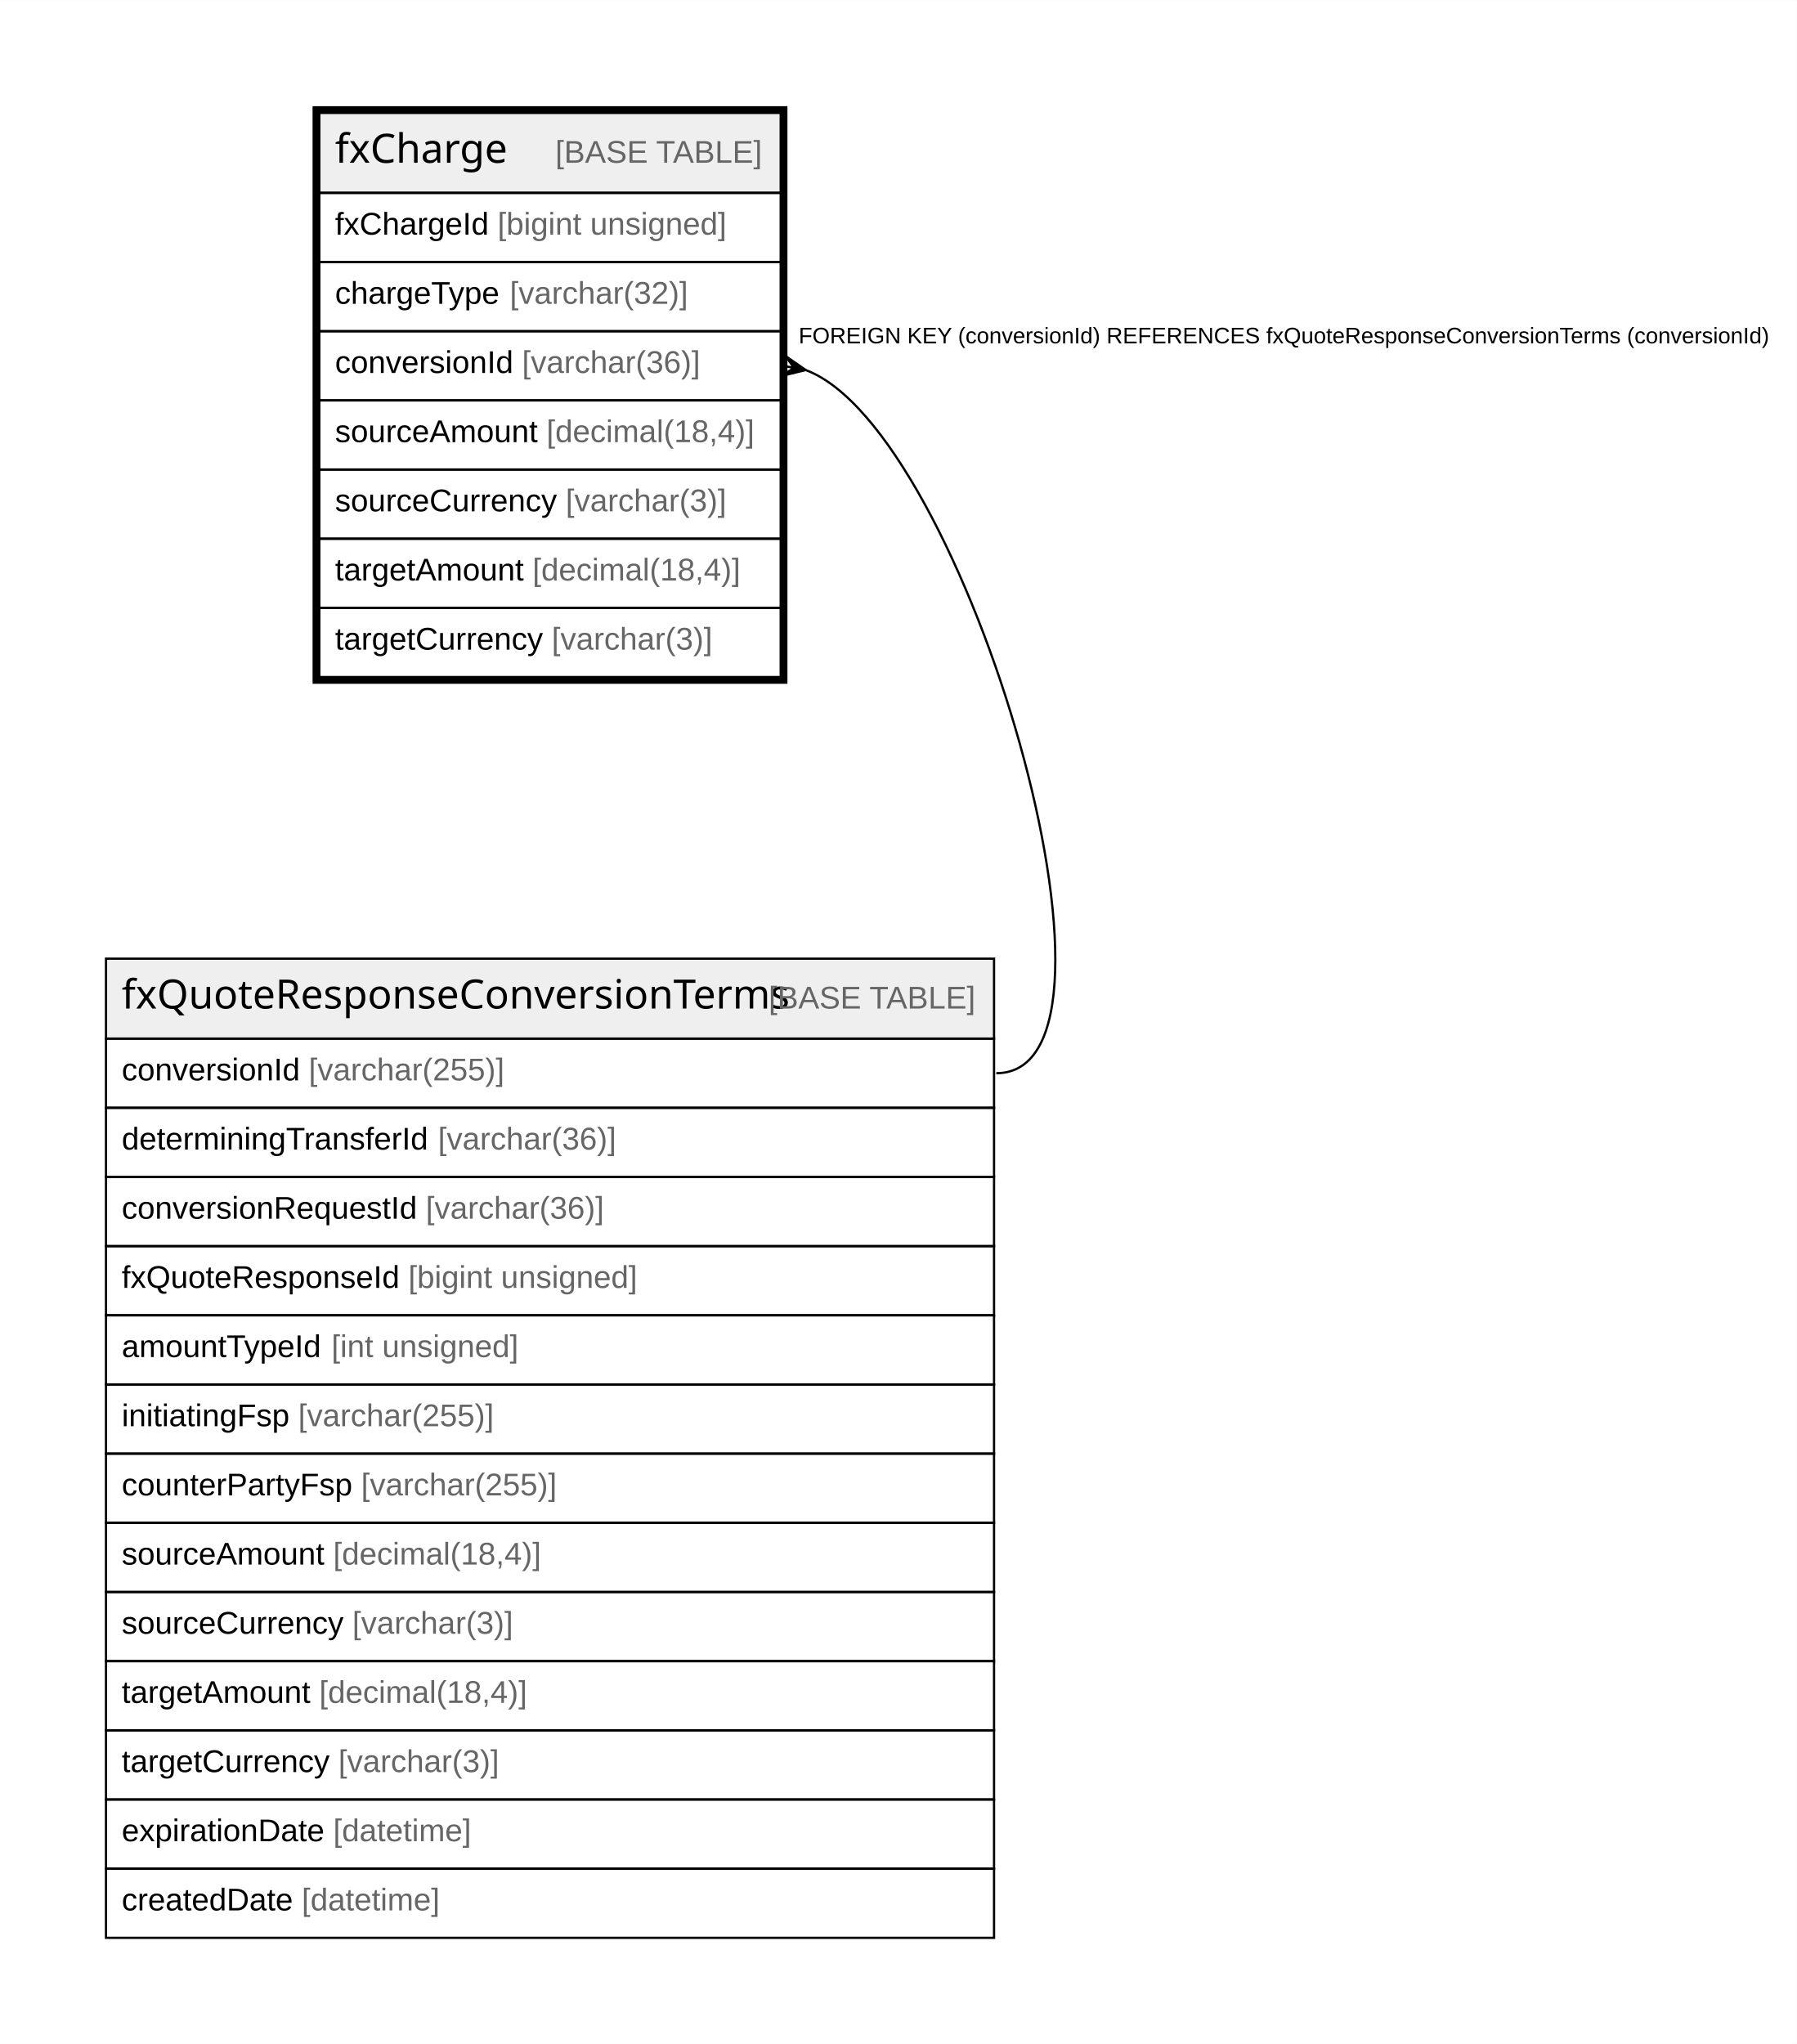
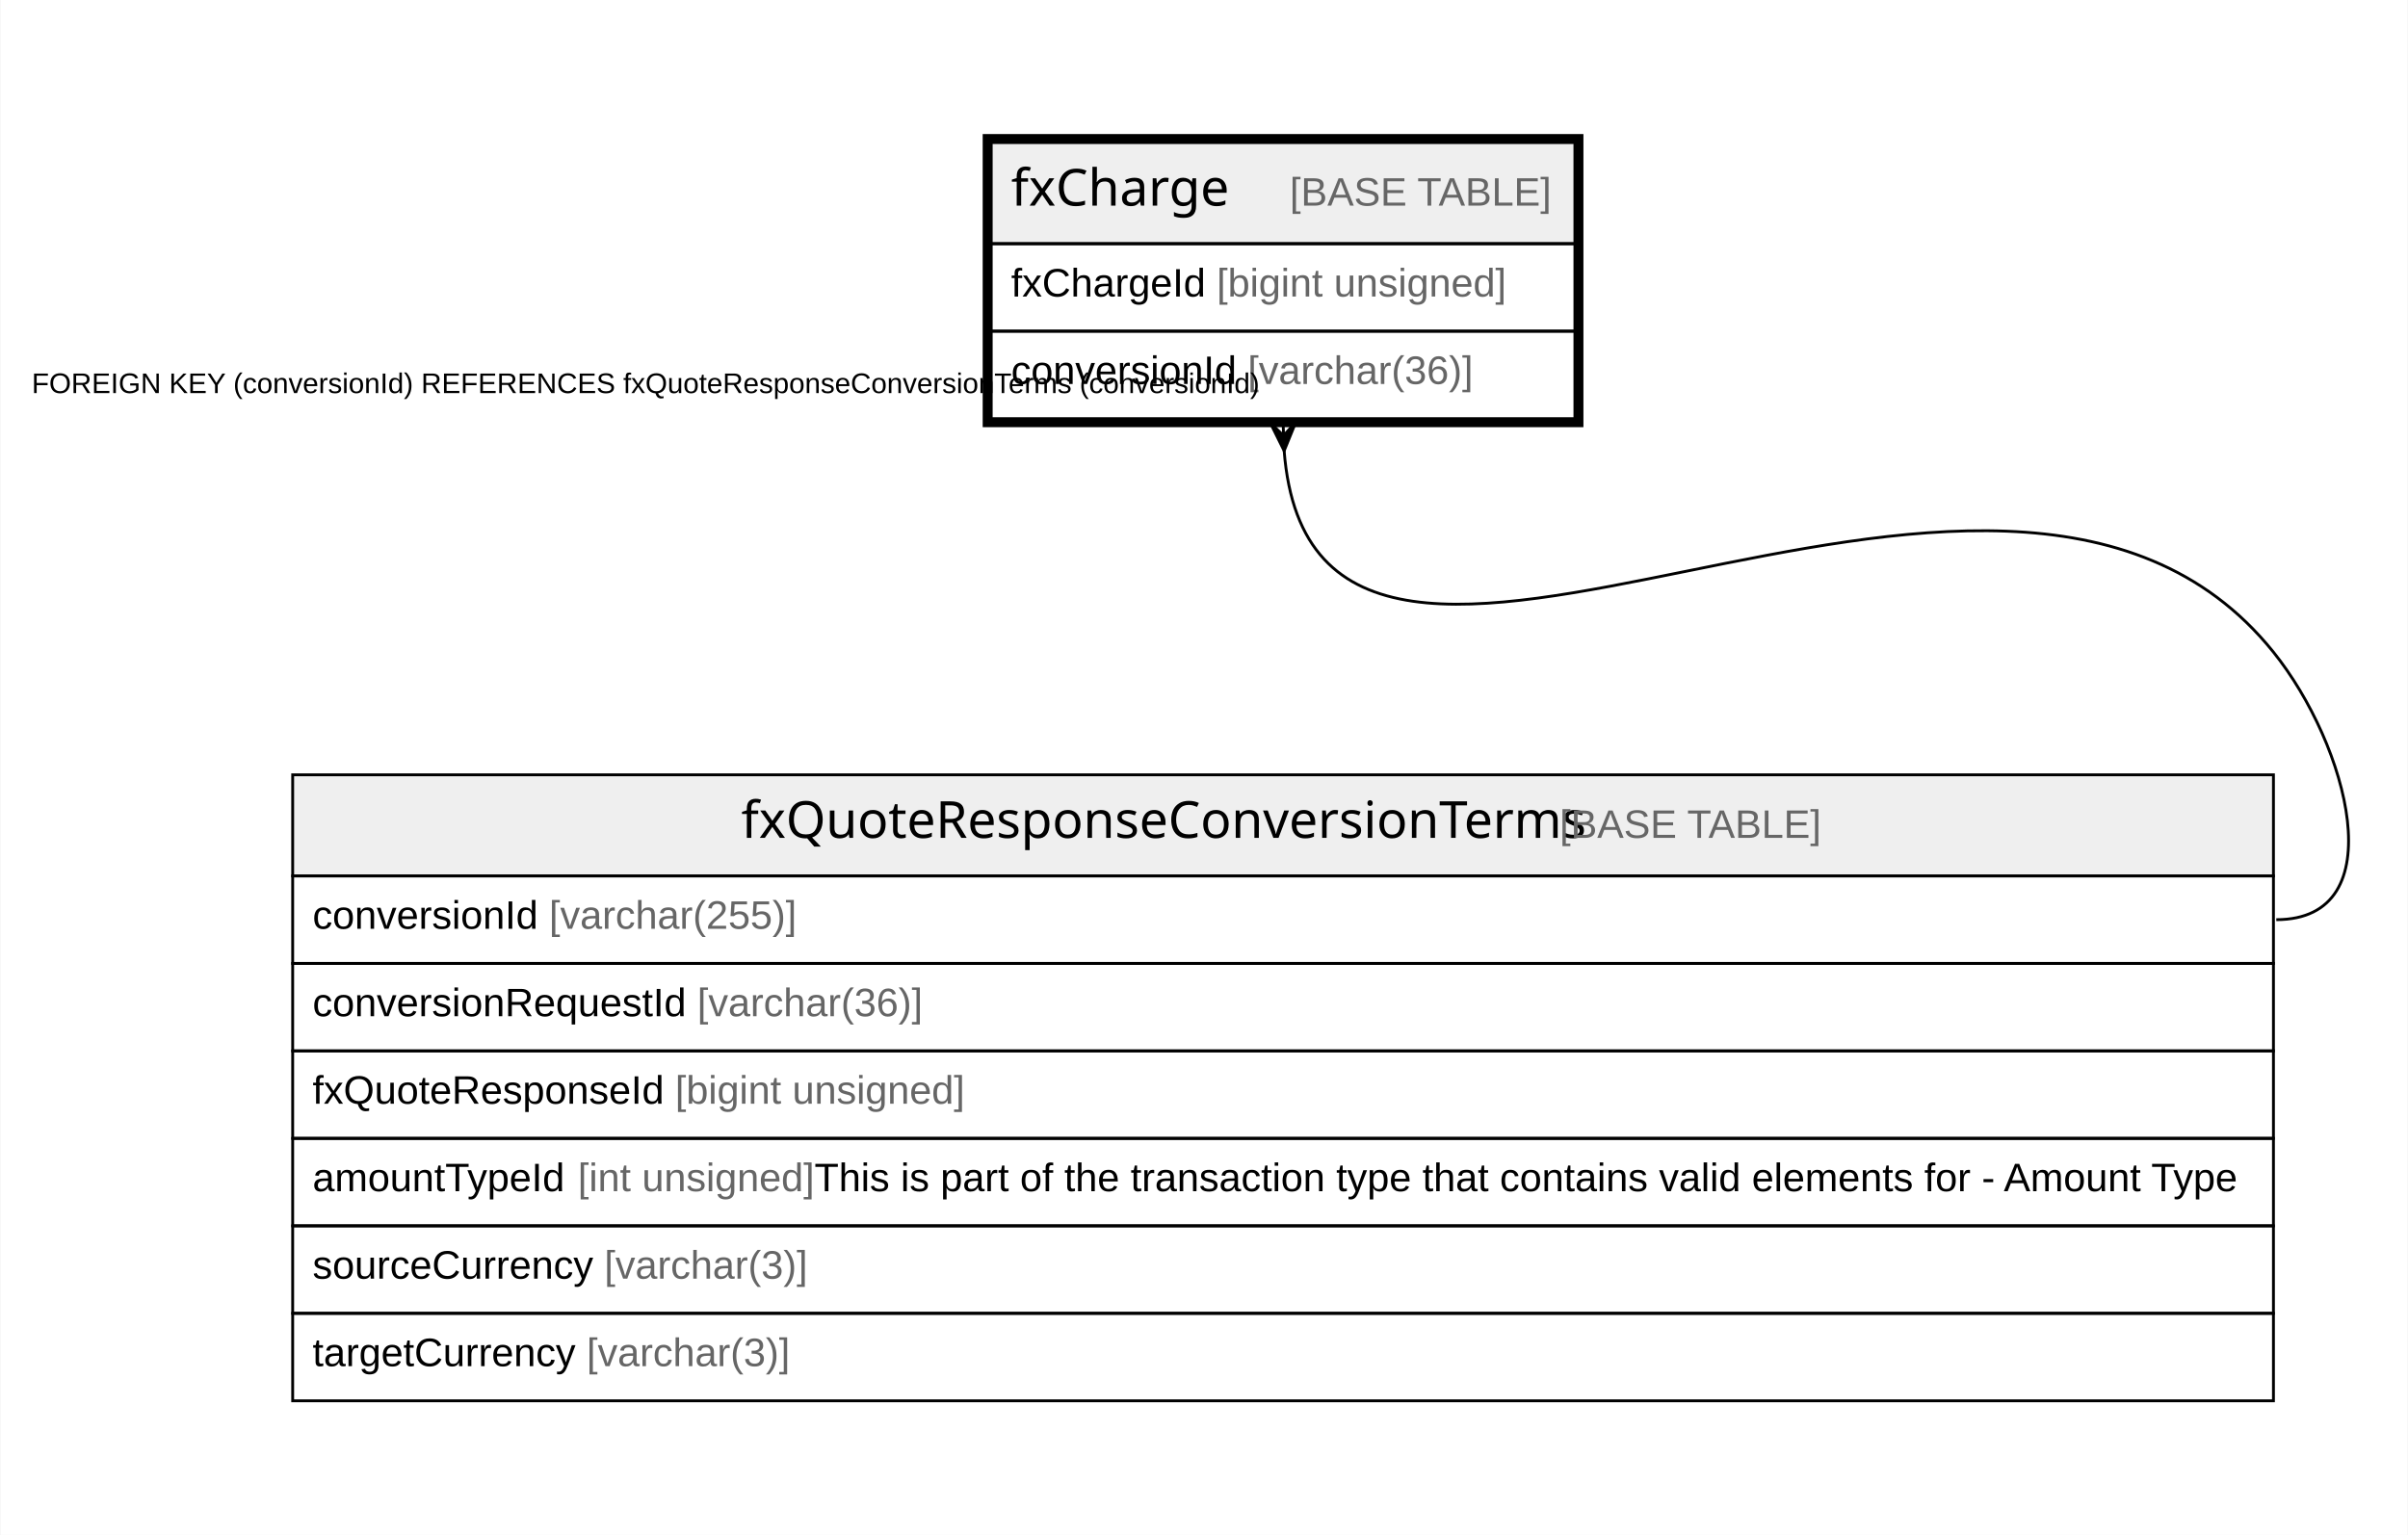
- <svg xmlns="http://www.w3.org/2000/svg" width="800pt" height="910pt" viewBox="0.00 0.00 800.14 910.00">
-   <g id="graph0" class="graph" transform="scale(1 1) rotate(0) translate(4 906)">
-     <polygon fill="white" stroke="none" points="-4,4 -4,-906 796.14,-906 796.14,4 -4,4" />
+ <svg xmlns="http://www.w3.org/2000/svg" width="847pt" height="540pt" viewBox="0.00 0.00 847.30 540.40">
+   <g id="graph0" class="graph" transform="scale(1 1) rotate(0) translate(4 536.4)">
+     <polygon fill="white" stroke="none" points="-4,4 -4,-536.4 843.3,-536.4 843.3,4 -4,4" />
    <g id="node1" class="node">
-       <polygon fill="#efefef" stroke="none" points="138.19,-820.2 138.19,-855.8 343.65,-855.8 343.65,-820.2 138.19,-820.2" />
-       <polygon fill="none" stroke="black" points="138.19,-820.2 138.19,-855.8 343.65,-855.8 343.65,-820.2 138.19,-820.2" />
-       <text text-anchor="start" x="145.19" y="-833.6" font-family="Arial Bold" font-size="18.00">fxCharge</text>
-       <text text-anchor="start" x="212.16" y="-833.6" font-family="Arial" font-size="14.00">    </text>
-       <text text-anchor="start" x="243.28" y="-833.6" font-family="Arial" font-size="14.00" fill="#666666">[BASE TABLE]</text>
-       <polygon fill="none" stroke="black" points="138.19,-789.4 138.19,-820.2 343.65,-820.2 343.65,-789.4 138.19,-789.4" />
-       <text text-anchor="start" x="145.19" y="-801.6" font-family="Arial" font-size="14.00">fxChargeId </text>
-       <text text-anchor="start" x="217.56" y="-801.6" font-family="Arial" font-size="14.00" fill="#666666">[bigint unsigned]</text>
-       <polygon fill="none" stroke="black" points="138.19,-758.6 138.19,-789.4 343.65,-789.4 343.65,-758.6 138.19,-758.6" />
-       <text text-anchor="start" x="145.19" y="-770.8" font-family="Arial" font-size="14.00">chargeType </text>
-       <text text-anchor="start" x="223.01" y="-770.8" font-family="Arial" font-size="14.00" fill="#666666">[varchar(32)]</text>
-       <polygon fill="none" stroke="black" points="138.19,-727.8 138.19,-758.6 343.65,-758.6 343.65,-727.8 138.19,-727.8" />
-       <text text-anchor="start" x="145.19" y="-740" font-family="Arial" font-size="14.00">conversionId </text>
-       <text text-anchor="start" x="228.46" y="-740" font-family="Arial" font-size="14.00" fill="#666666">[varchar(36)]</text>
-       <polygon fill="none" stroke="black" points="138.19,-697 138.19,-727.8 343.65,-727.8 343.65,-697 138.19,-697" />
-       <text text-anchor="start" x="145.19" y="-709.2" font-family="Arial" font-size="14.00">sourceAmount </text>
-       <text text-anchor="start" x="239.35" y="-709.2" font-family="Arial" font-size="14.00" fill="#666666">[decimal(18,4)]</text>
-       <polygon fill="none" stroke="black" points="138.19,-666.2 138.19,-697 343.65,-697 343.65,-666.2 138.19,-666.2" />
-       <text text-anchor="start" x="145.19" y="-678.4" font-family="Arial" font-size="14.00">sourceCurrency </text>
-       <text text-anchor="start" x="247.9" y="-678.4" font-family="Arial" font-size="14.00" fill="#666666">[varchar(3)]</text>
-       <polygon fill="none" stroke="black" points="138.19,-635.4 138.19,-666.2 343.65,-666.2 343.65,-635.4 138.19,-635.4" />
-       <text text-anchor="start" x="145.19" y="-647.6" font-family="Arial" font-size="14.00">targetAmount </text>
-       <text text-anchor="start" x="233.13" y="-647.6" font-family="Arial" font-size="14.00" fill="#666666">[decimal(18,4)]</text>
-       <polygon fill="none" stroke="black" points="138.19,-604.6 138.19,-635.4 343.65,-635.4 343.65,-604.6 138.19,-604.6" />
-       <text text-anchor="start" x="145.19" y="-616.8" font-family="Arial" font-size="14.00">targetCurrency </text>
-       <text text-anchor="start" x="241.67" y="-616.8" font-family="Arial" font-size="14.00" fill="#666666">[varchar(3)]</text>
-       <polygon fill="none" stroke="black" stroke-width="3" points="136.69,-603.1 136.69,-857.3 345.15,-857.3 345.15,-603.1 136.69,-603.1" />
+       <polygon fill="#efefef" stroke="none" points="344.75,-450.6 344.75,-486.2 550.21,-486.2 550.21,-450.6 344.75,-450.6" />
+       <polygon fill="none" stroke="black" points="344.75,-450.6 344.75,-486.2 550.21,-486.2 550.21,-450.6 344.75,-450.6" />
+       <text text-anchor="start" x="351.75" y="-464" font-family="Arial Bold" font-size="18.00">fxCharge</text>
+       <text text-anchor="start" x="418.72" y="-464" font-family="Arial" font-size="14.00">    </text>
+       <text text-anchor="start" x="449.84" y="-464" font-family="Arial" font-size="14.00" fill="#666666">[BASE TABLE]</text>
+       <polygon fill="none" stroke="black" points="344.75,-419.8 344.75,-450.6 550.21,-450.6 550.21,-419.8 344.75,-419.8" />
+       <text text-anchor="start" x="351.75" y="-432" font-family="Arial" font-size="14.00">fxChargeId </text>
+       <text text-anchor="start" x="424.12" y="-432" font-family="Arial" font-size="14.00" fill="#666666">[bigint unsigned]</text>
+       <polygon fill="none" stroke="black" points="344.75,-389 344.75,-419.8 550.21,-419.8 550.21,-389 344.75,-389" />
+       <text text-anchor="start" x="351.75" y="-401.2" font-family="Arial" font-size="14.00">conversionId </text>
+       <text text-anchor="start" x="435.02" y="-401.2" font-family="Arial" font-size="14.00" fill="#666666">[varchar(36)]</text>
+       <polygon fill="none" stroke="black" stroke-width="3" points="343.25,-387.5 343.25,-487.7 551.71,-487.7 551.71,-387.5 343.25,-387.5" />
    </g>
    <g id="node2" class="node">
-       <polygon fill="#efefef" stroke="none" points="43.2,-443.6 43.2,-479.2 438.65,-479.2 438.65,-443.6 43.2,-443.6" />
-       <polygon fill="none" stroke="black" points="43.2,-443.6 43.2,-479.2 438.65,-479.2 438.65,-443.6 43.2,-443.6" />
-       <text text-anchor="start" x="50.2" y="-457" font-family="Arial Bold" font-size="18.00">fxQuoteResponseConversionTerms</text>
-       <text text-anchor="start" x="307.16" y="-457" font-family="Arial" font-size="14.00">    </text>
-       <text text-anchor="start" x="338.27" y="-457" font-family="Arial" font-size="14.00" fill="#666666">[BASE TABLE]</text>
-       <polygon fill="none" stroke="black" points="43.2,-412.8 43.2,-443.6 438.65,-443.6 438.65,-412.8 43.2,-412.8" />
-       <text text-anchor="start" x="50.2" y="-425" font-family="Arial" font-size="14.00">conversionId </text>
-       <text text-anchor="start" x="133.47" y="-425" font-family="Arial" font-size="14.00" fill="#666666">[varchar(255)]</text>
-       <polygon fill="none" stroke="black" points="43.2,-382 43.2,-412.8 438.65,-412.8 438.65,-382 43.2,-382" />
-       <text text-anchor="start" x="50.2" y="-394.2" font-family="Arial" font-size="14.00">determiningTransferId </text>
-       <text text-anchor="start" x="191.04" y="-394.2" font-family="Arial" font-size="14.00" fill="#666666">[varchar(36)]</text>
-       <polygon fill="none" stroke="black" points="43.2,-351.2 43.2,-382 438.65,-382 438.65,-351.2 43.2,-351.2" />
-       <text text-anchor="start" x="50.2" y="-363.4" font-family="Arial" font-size="14.00">conversionRequestId </text>
-       <text text-anchor="start" x="185.61" y="-363.4" font-family="Arial" font-size="14.00" fill="#666666">[varchar(36)]</text>
-       <polygon fill="none" stroke="black" points="43.2,-320.4 43.2,-351.2 438.65,-351.2 438.65,-320.4 43.2,-320.4" />
-       <text text-anchor="start" x="50.2" y="-332.6" font-family="Arial" font-size="14.00">fxQuoteResponseId </text>
-       <text text-anchor="start" x="177.83" y="-332.6" font-family="Arial" font-size="14.00" fill="#666666">[bigint unsigned]</text>
-       <polygon fill="none" stroke="black" points="43.2,-289.6 43.2,-320.4 438.65,-320.4 438.65,-289.6 43.2,-289.6" />
-       <text text-anchor="start" x="50.2" y="-301.8" font-family="Arial" font-size="14.00">amountTypeId </text>
-       <text text-anchor="start" x="143.59" y="-301.8" font-family="Arial" font-size="14.00" fill="#666666">[int unsigned]</text>
-       <polygon fill="none" stroke="black" points="43.2,-258.8 43.2,-289.6 438.65,-289.6 438.65,-258.8 43.2,-258.8" />
-       <text text-anchor="start" x="50.2" y="-271" font-family="Arial" font-size="14.00">initiatingFsp </text>
-       <text text-anchor="start" x="128.79" y="-271" font-family="Arial" font-size="14.00" fill="#666666">[varchar(255)]</text>
-       <polygon fill="none" stroke="black" points="43.2,-228 43.2,-258.8 438.65,-258.8 438.65,-228 43.2,-228" />
-       <text text-anchor="start" x="50.2" y="-240.2" font-family="Arial" font-size="14.00">counterPartyFsp </text>
-       <text text-anchor="start" x="156.8" y="-240.2" font-family="Arial" font-size="14.00" fill="#666666">[varchar(255)]</text>
-       <polygon fill="none" stroke="black" points="43.2,-197.2 43.2,-228 438.65,-228 438.65,-197.2 43.2,-197.2" />
-       <text text-anchor="start" x="50.2" y="-209.4" font-family="Arial" font-size="14.00">sourceAmount </text>
-       <text text-anchor="start" x="144.36" y="-209.4" font-family="Arial" font-size="14.00" fill="#666666">[decimal(18,4)]</text>
-       <polygon fill="none" stroke="black" points="43.2,-166.4 43.2,-197.2 438.65,-197.2 438.65,-166.4 43.2,-166.4" />
-       <text text-anchor="start" x="50.2" y="-178.6" font-family="Arial" font-size="14.00">sourceCurrency </text>
-       <text text-anchor="start" x="152.9" y="-178.6" font-family="Arial" font-size="14.00" fill="#666666">[varchar(3)]</text>
-       <polygon fill="none" stroke="black" points="43.2,-135.6 43.2,-166.4 438.65,-166.4 438.65,-135.6 43.2,-135.6" />
-       <text text-anchor="start" x="50.2" y="-147.8" font-family="Arial" font-size="14.00">targetAmount </text>
-       <text text-anchor="start" x="138.14" y="-147.8" font-family="Arial" font-size="14.00" fill="#666666">[decimal(18,4)]</text>
-       <polygon fill="none" stroke="black" points="43.2,-104.8 43.2,-135.6 438.65,-135.6 438.65,-104.8 43.2,-104.8" />
-       <text text-anchor="start" x="50.2" y="-117" font-family="Arial" font-size="14.00">targetCurrency </text>
-       <text text-anchor="start" x="146.68" y="-117" font-family="Arial" font-size="14.00" fill="#666666">[varchar(3)]</text>
-       <polygon fill="none" stroke="black" points="43.2,-74 43.2,-104.8 438.65,-104.8 438.65,-74 43.2,-74" />
-       <text text-anchor="start" x="50.2" y="-86.2" font-family="Arial" font-size="14.00">expirationDate </text>
-       <text text-anchor="start" x="144.37" y="-86.2" font-family="Arial" font-size="14.00" fill="#666666">[datetime]</text>
-       <polygon fill="none" stroke="black" points="43.2,-43.2 43.2,-74 438.65,-74 438.65,-43.2 43.2,-43.2" />
-       <text text-anchor="start" x="50.2" y="-55.4" font-family="Arial" font-size="14.00">createdDate </text>
-       <text text-anchor="start" x="130.36" y="-55.4" font-family="Arial" font-size="14.00" fill="#666666">[datetime]</text>
+       <polygon fill="#efefef" stroke="none" points="98.86,-228 98.86,-263.6 796.1,-263.6 796.1,-228 98.86,-228" />
+       <polygon fill="none" stroke="black" points="98.86,-228 98.86,-263.6 796.1,-263.6 796.1,-228 98.86,-228" />
+       <text text-anchor="start" x="256.76" y="-241.4" font-family="Arial Bold" font-size="18.00">fxQuoteResponseConversionTerms</text>
+       <text text-anchor="start" x="513.72" y="-241.4" font-family="Arial" font-size="14.00">    </text>
+       <text text-anchor="start" x="544.83" y="-241.4" font-family="Arial" font-size="14.00" fill="#666666">[BASE TABLE]</text>
+       <polygon fill="none" stroke="black" points="98.86,-197.2 98.86,-228 796.1,-228 796.1,-197.2 98.86,-197.2" />
+       <text text-anchor="start" x="105.86" y="-209.4" font-family="Arial" font-size="14.00">conversionId </text>
+       <text text-anchor="start" x="189.13" y="-209.4" font-family="Arial" font-size="14.00" fill="#666666">[varchar(255)]</text>
+       <polygon fill="none" stroke="black" points="98.86,-166.4 98.86,-197.2 796.1,-197.2 796.1,-166.4 98.86,-166.4" />
+       <text text-anchor="start" x="105.86" y="-178.6" font-family="Arial" font-size="14.00">conversionRequestId </text>
+       <text text-anchor="start" x="241.27" y="-178.6" font-family="Arial" font-size="14.00" fill="#666666">[varchar(36)]</text>
+       <polygon fill="none" stroke="black" points="98.86,-135.6 98.86,-166.4 796.1,-166.4 796.1,-135.6 98.86,-135.6" />
+       <text text-anchor="start" x="105.86" y="-147.8" font-family="Arial" font-size="14.00">fxQuoteResponseId </text>
+       <text text-anchor="start" x="233.49" y="-147.8" font-family="Arial" font-size="14.00" fill="#666666">[bigint unsigned]</text>
+       <polygon fill="none" stroke="black" points="98.86,-104.8 98.86,-135.6 796.1,-135.6 796.1,-104.8 98.86,-104.8" />
+       <text text-anchor="start" x="105.86" y="-117" font-family="Arial" font-size="14.00">amountTypeId </text>
+       <text text-anchor="start" x="199.24" y="-117" font-family="Arial" font-size="14.00" fill="#666666">[int unsigned]</text>
+       <text text-anchor="start" x="282.53" y="-117" font-family="Arial" font-size="14.00"> This is part of the transaction type that contains valid elements for - Amount Type</text>
+       <polygon fill="none" stroke="black" points="98.86,-74 98.86,-104.8 796.1,-104.8 796.1,-74 98.86,-74" />
+       <text text-anchor="start" x="105.86" y="-86.2" font-family="Arial" font-size="14.00">sourceCurrency </text>
+       <text text-anchor="start" x="208.56" y="-86.2" font-family="Arial" font-size="14.00" fill="#666666">[varchar(3)]</text>
+       <polygon fill="none" stroke="black" points="98.86,-43.2 98.86,-74 796.1,-74 796.1,-43.2 98.86,-43.2" />
+       <text text-anchor="start" x="105.86" y="-55.4" font-family="Arial" font-size="14.00">targetCurrency </text>
+       <text text-anchor="start" x="202.34" y="-55.4" font-family="Arial" font-size="14.00" fill="#666666">[varchar(3)]</text>
    </g>
    <g id="edge1" class="edge">
-       <path fill="none" stroke="black" d="M354.62,-741.35C425.96,-715.53 509.48,-428.2 439.65,-428.2" />
-       <polygon fill="black" stroke="black" points="354.82,-741.31 344.16,-738.71 349.57,-742.29 345.31,-743.08 345.31,-743.08 345.31,-743.08 349.57,-742.29 345.8,-747.56 354.82,-741.31" />
-       <text text-anchor="start" x="351.65" y="-753.2" font-family="Arial" font-size="10.00">FOREIGN KEY (conversionId) REFERENCES fxQuoteResponseConversionTerms (conversionId)</text>
+       <path fill="none" stroke="black" d="M447.85,-377.82C458.59,-237.82 698.77,-428.09 796.1,-306.8 822.31,-274.15 838.97,-212.6 797.1,-212.6" />
+       <polygon fill="black" stroke="black" points="447.86,-377.67 443,-387.5 447.66,-383 447.51,-387.33 447.51,-387.33 447.51,-387.33 447.66,-383 451.99,-387.83 447.86,-377.67" />
+       <text text-anchor="start" x="7" y="-398" font-family="Arial" font-size="10.00">FOREIGN KEY (conversionId) REFERENCES fxQuoteResponseConversionTerms (conversionId)</text>
    </g>
  </g>
</svg>
